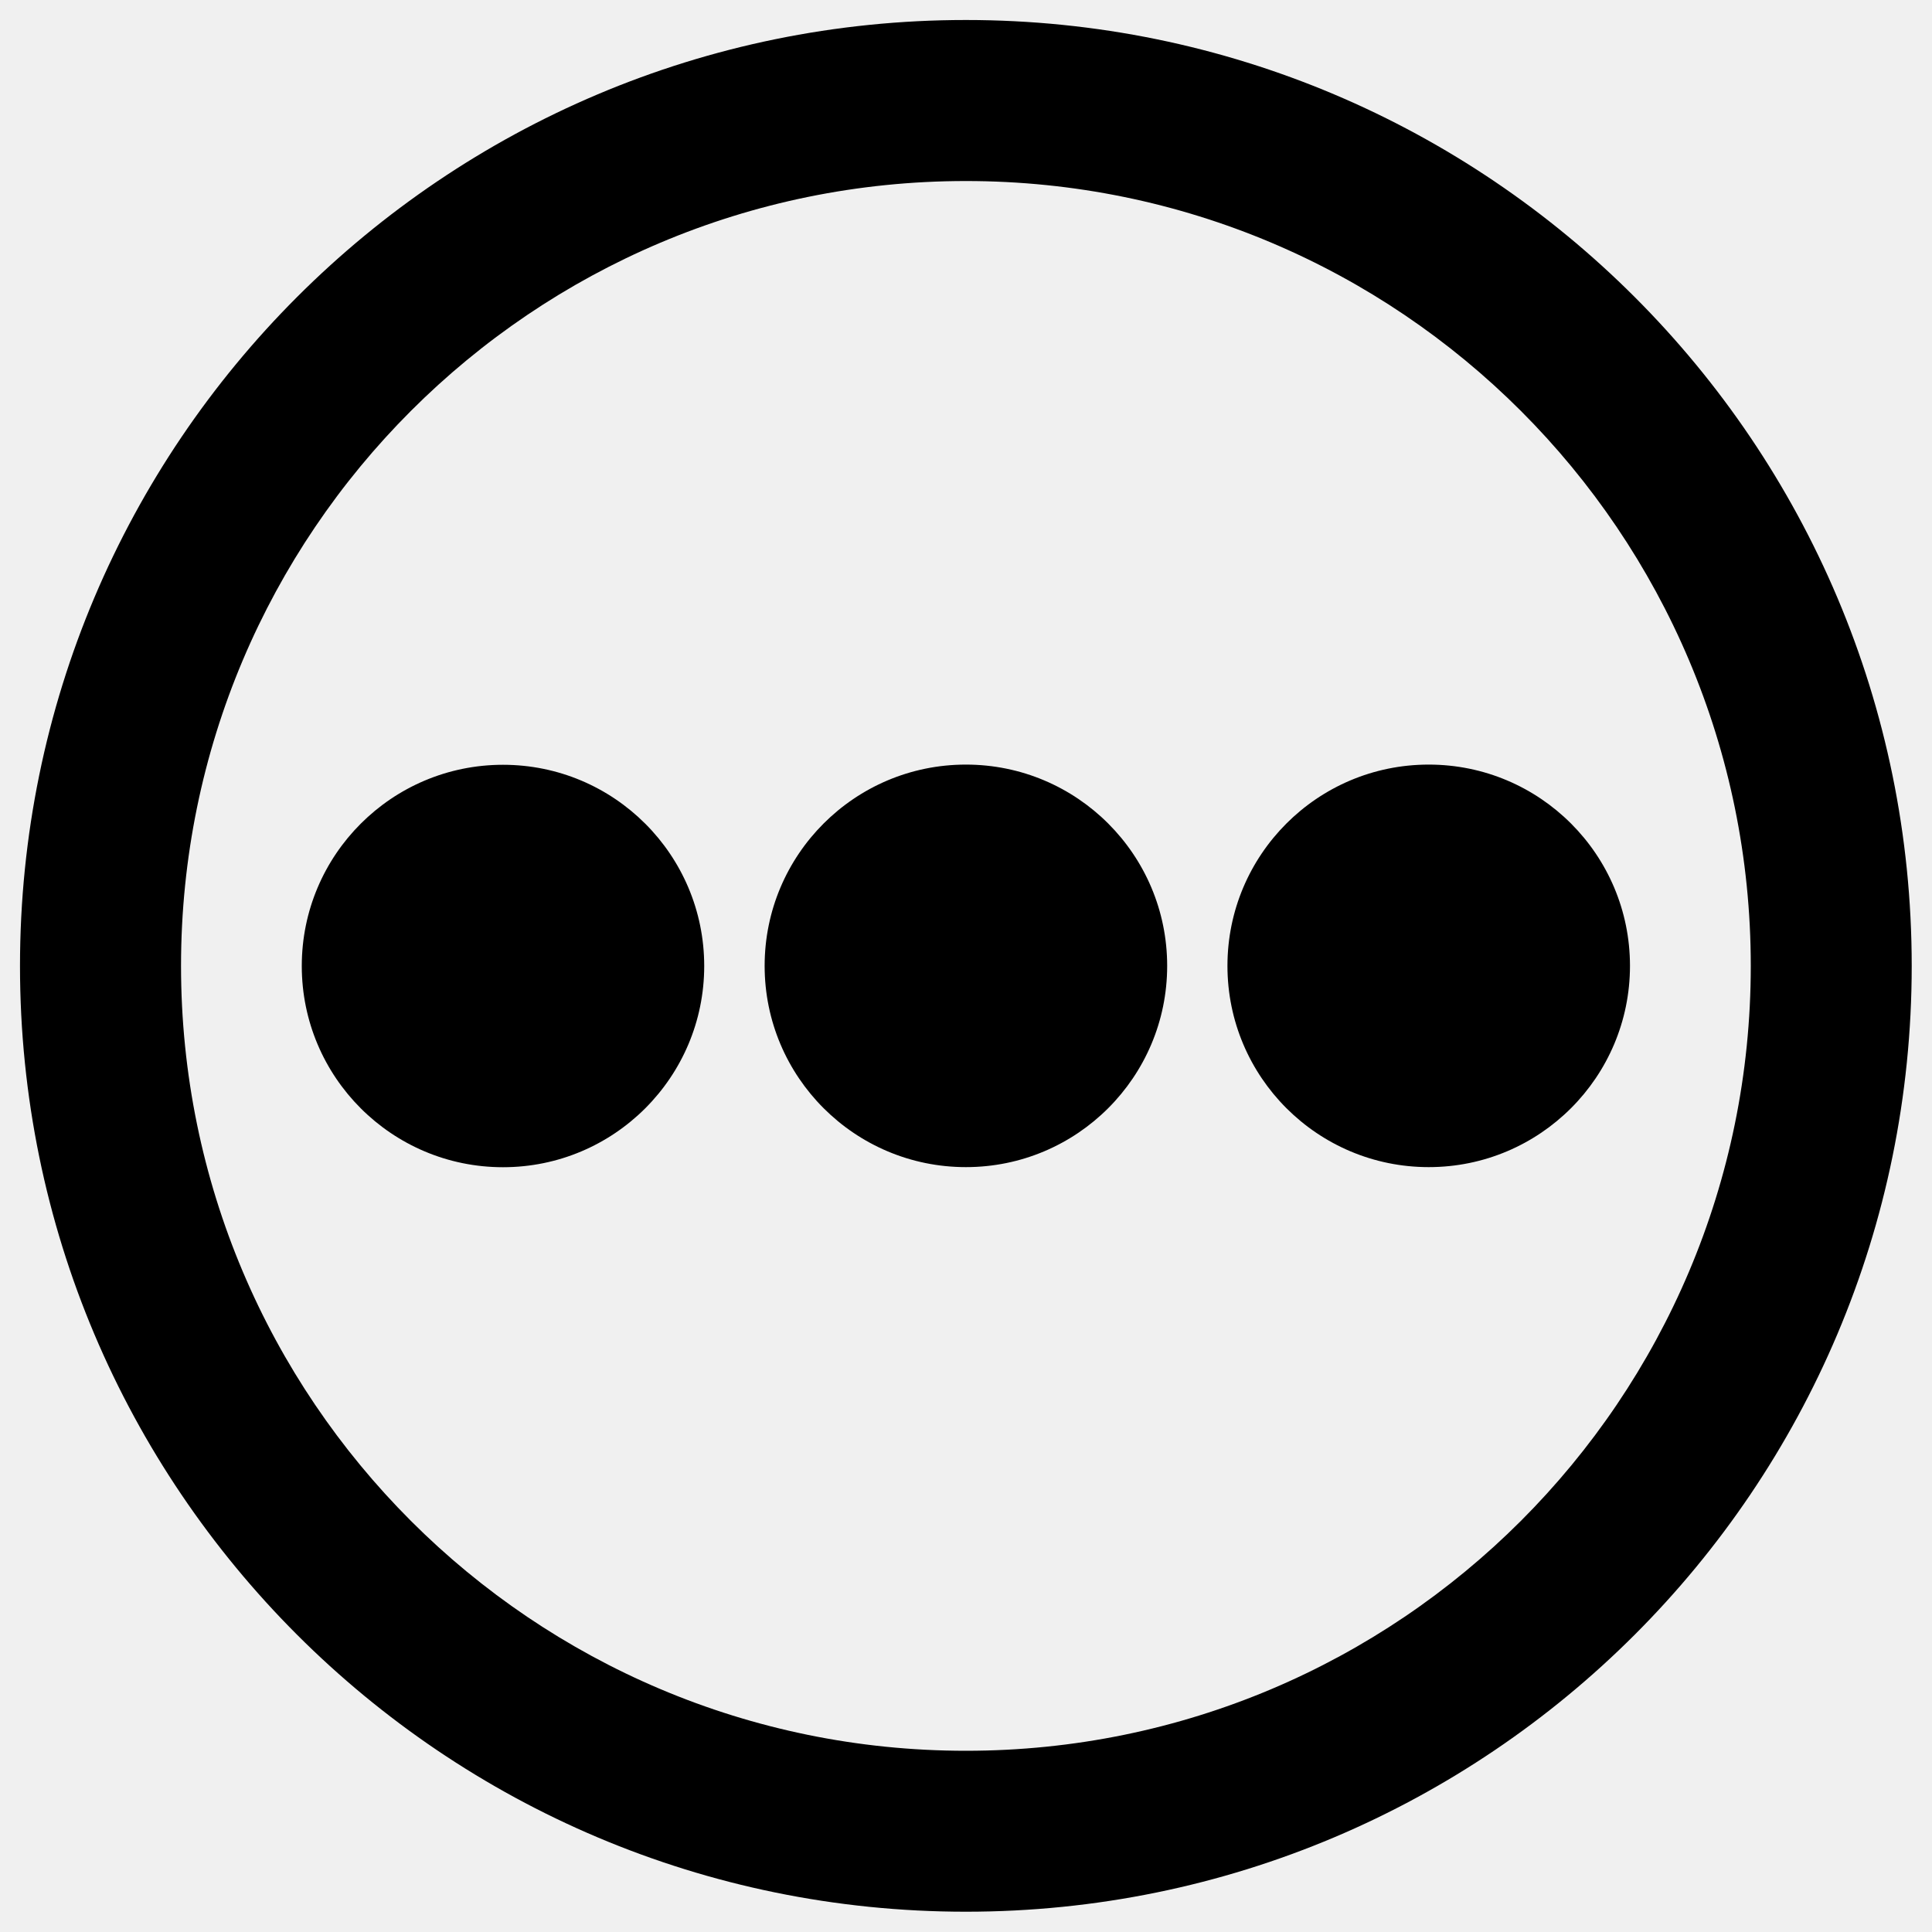
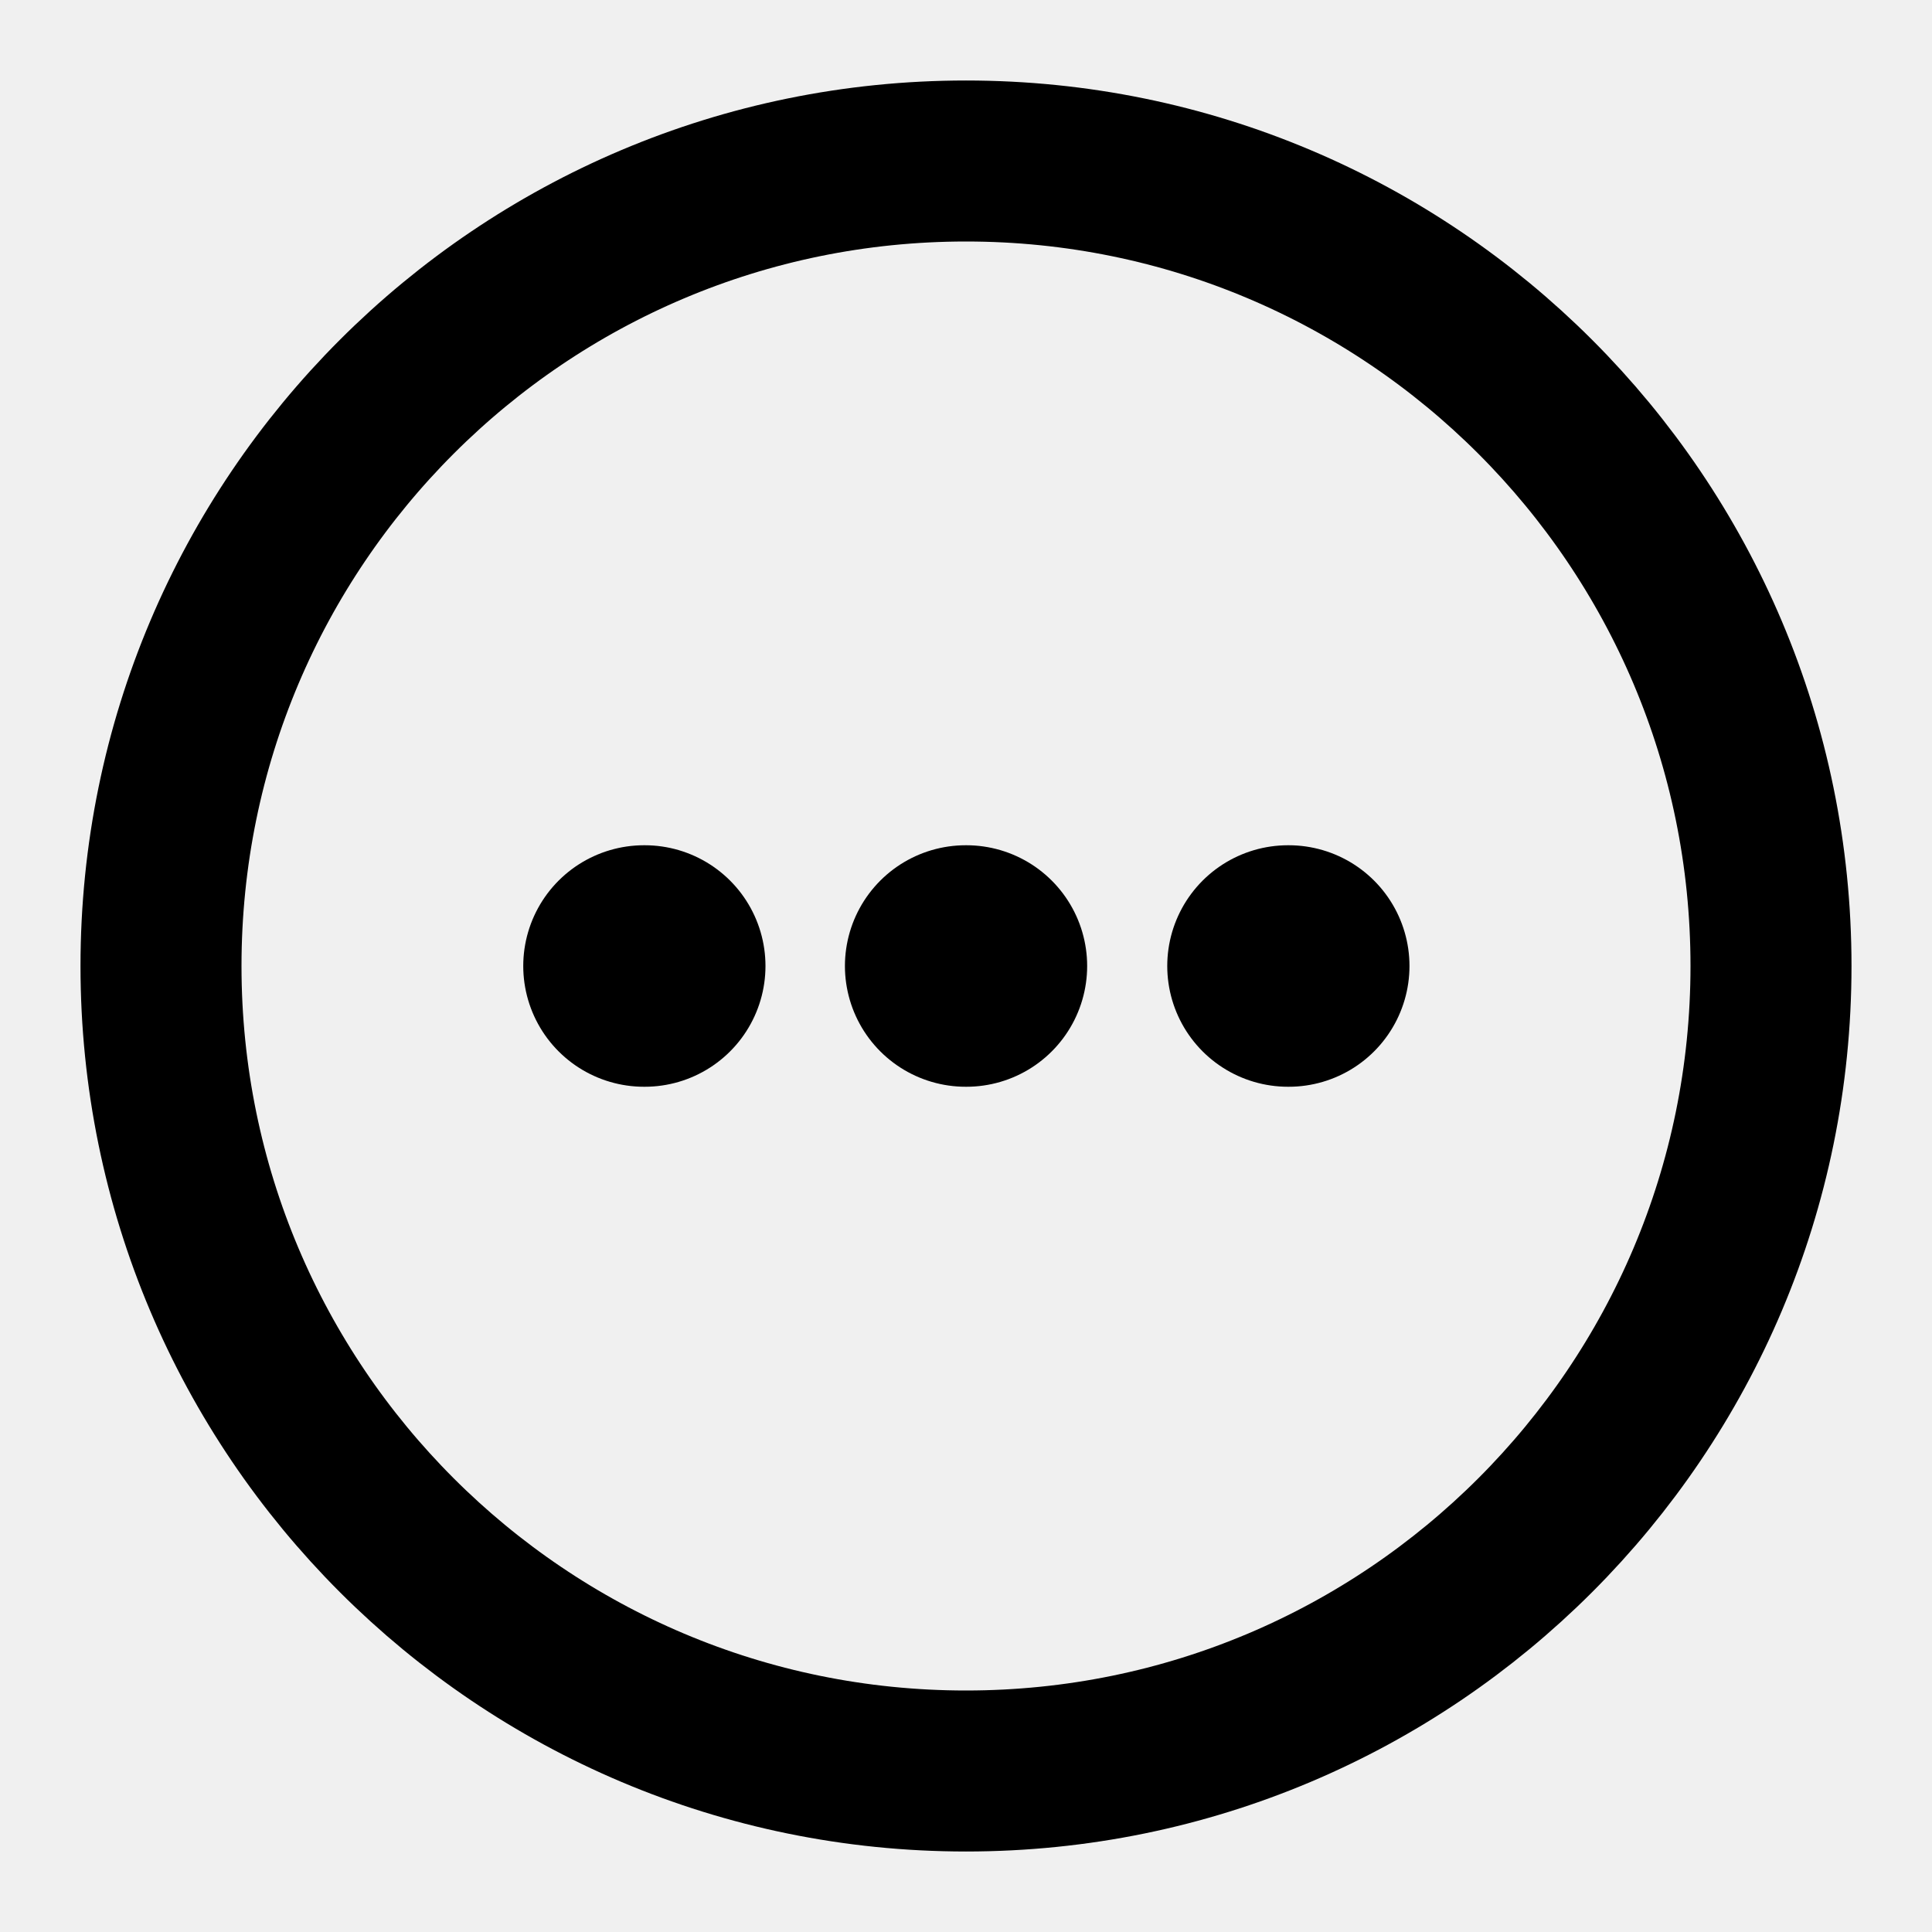
- <svg xmlns="http://www.w3.org/2000/svg" fill="none" viewBox="0 0 20 20">
-   <g clip-path="url(#a)">
-     <path fill="currentColor" fill-rule="evenodd" d="M9.999 1.874a8.125 8.125 0 0 0-8.125 8.125 8.125 8.125 0 0 0 8.125 8.125 8.125 8.125 0 0 0 8.125-8.125 8.125 8.125 0 0 0-8.125-8.125ZM.207 9.999C.207 4.59 4.591.207 9.999.207c5.408 0 9.791 4.384 9.791 9.792 0 5.408-4.383 9.791-9.791 9.791S.207 15.407.207 10Zm9.792-2.084a2.083 2.083 0 1 0 0 4.167 2.083 2.083 0 0 0 0-4.167ZM3.124 10a2.083 2.083 0 1 1 4.166 0 2.083 2.083 0 0 1-4.166 0ZM14.79 7.915a2.083 2.083 0 1 0 0 4.167 2.083 2.083 0 0 0 0-4.167Z" clip-rule="evenodd" />
-   </g>
-   <defs>
-     <clipPath id="a">
-       <path fill="#fff" d="M0 0h20v20H0z" />
-     </clipPath>
-   </defs>
+ <svg xmlns="http://www.w3.org/2000/svg" fill="none" color="currentColor" viewBox="0 0 24 24">
+   <path stroke="currentColor" stroke-linecap="round" stroke-linejoin="round" stroke-width="3" d="M11.996 12h.009M16 12h.009M8 12h.009" />
+   <path stroke="currentColor" stroke-width="2" d="M22 12c0-5.523-4.477-10-10-10S2 6.477 2 12s4.477 10 10 10 10-4.477 10-10Z" />
</svg>
